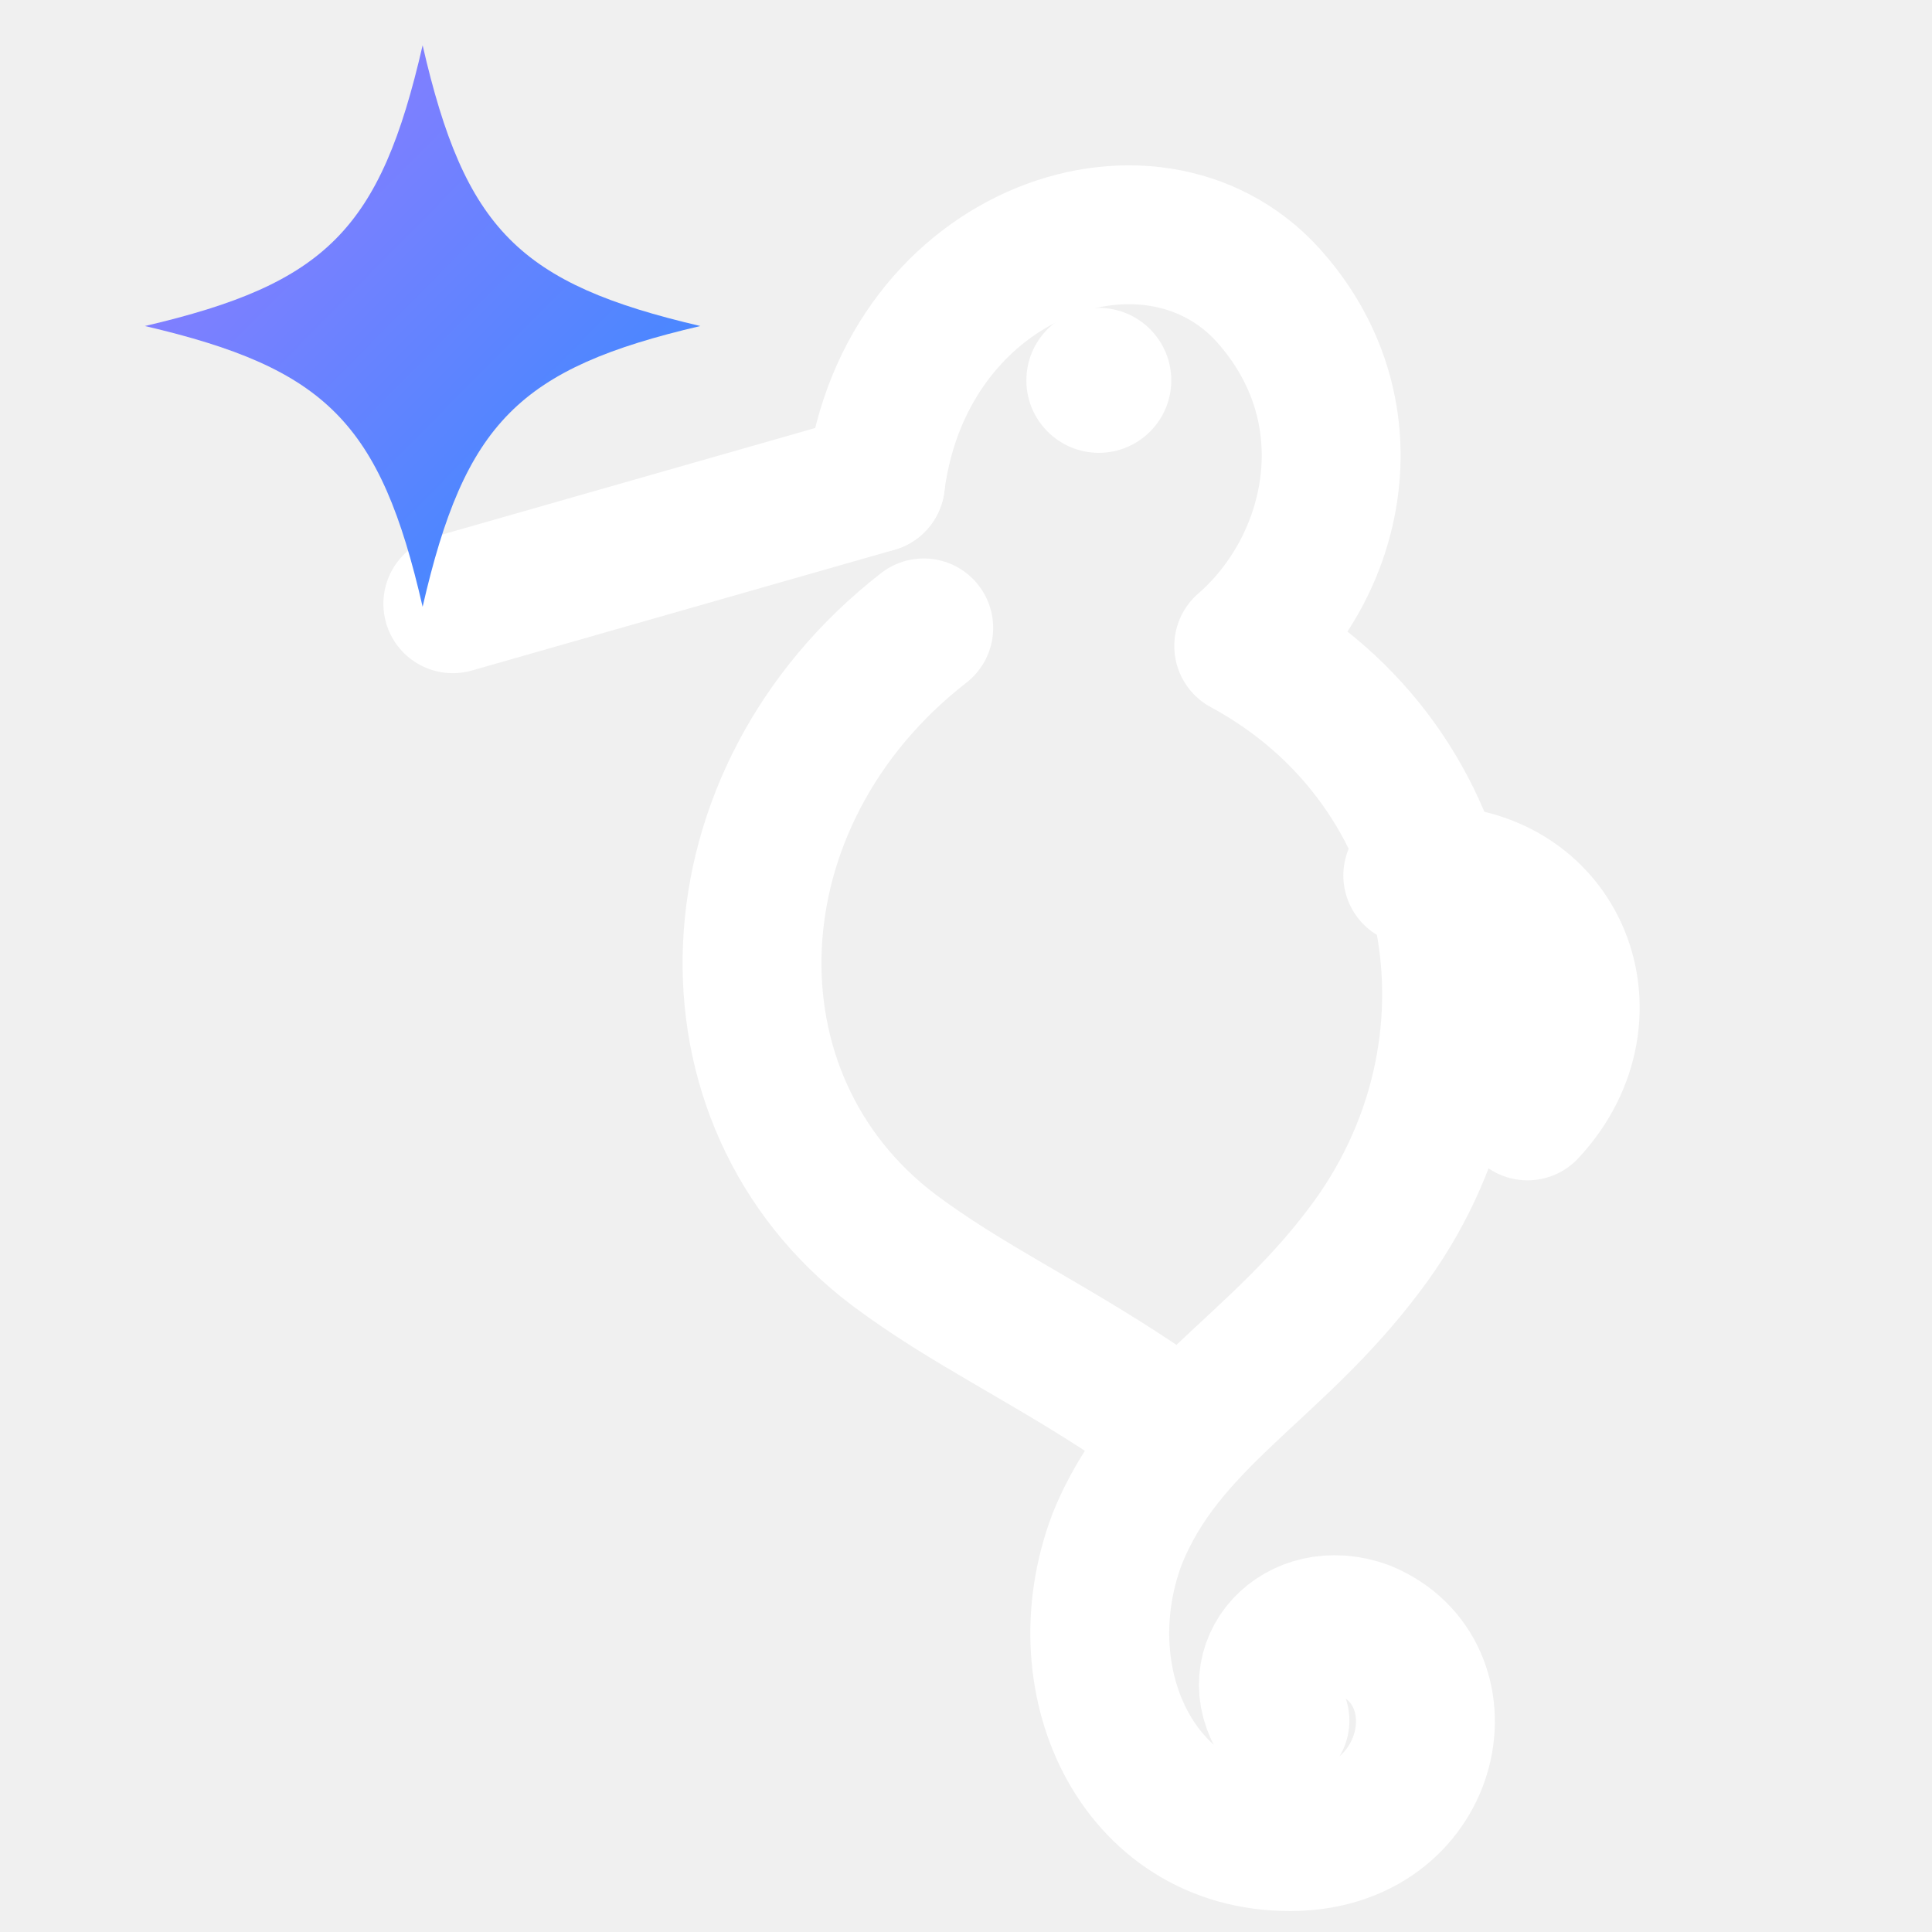
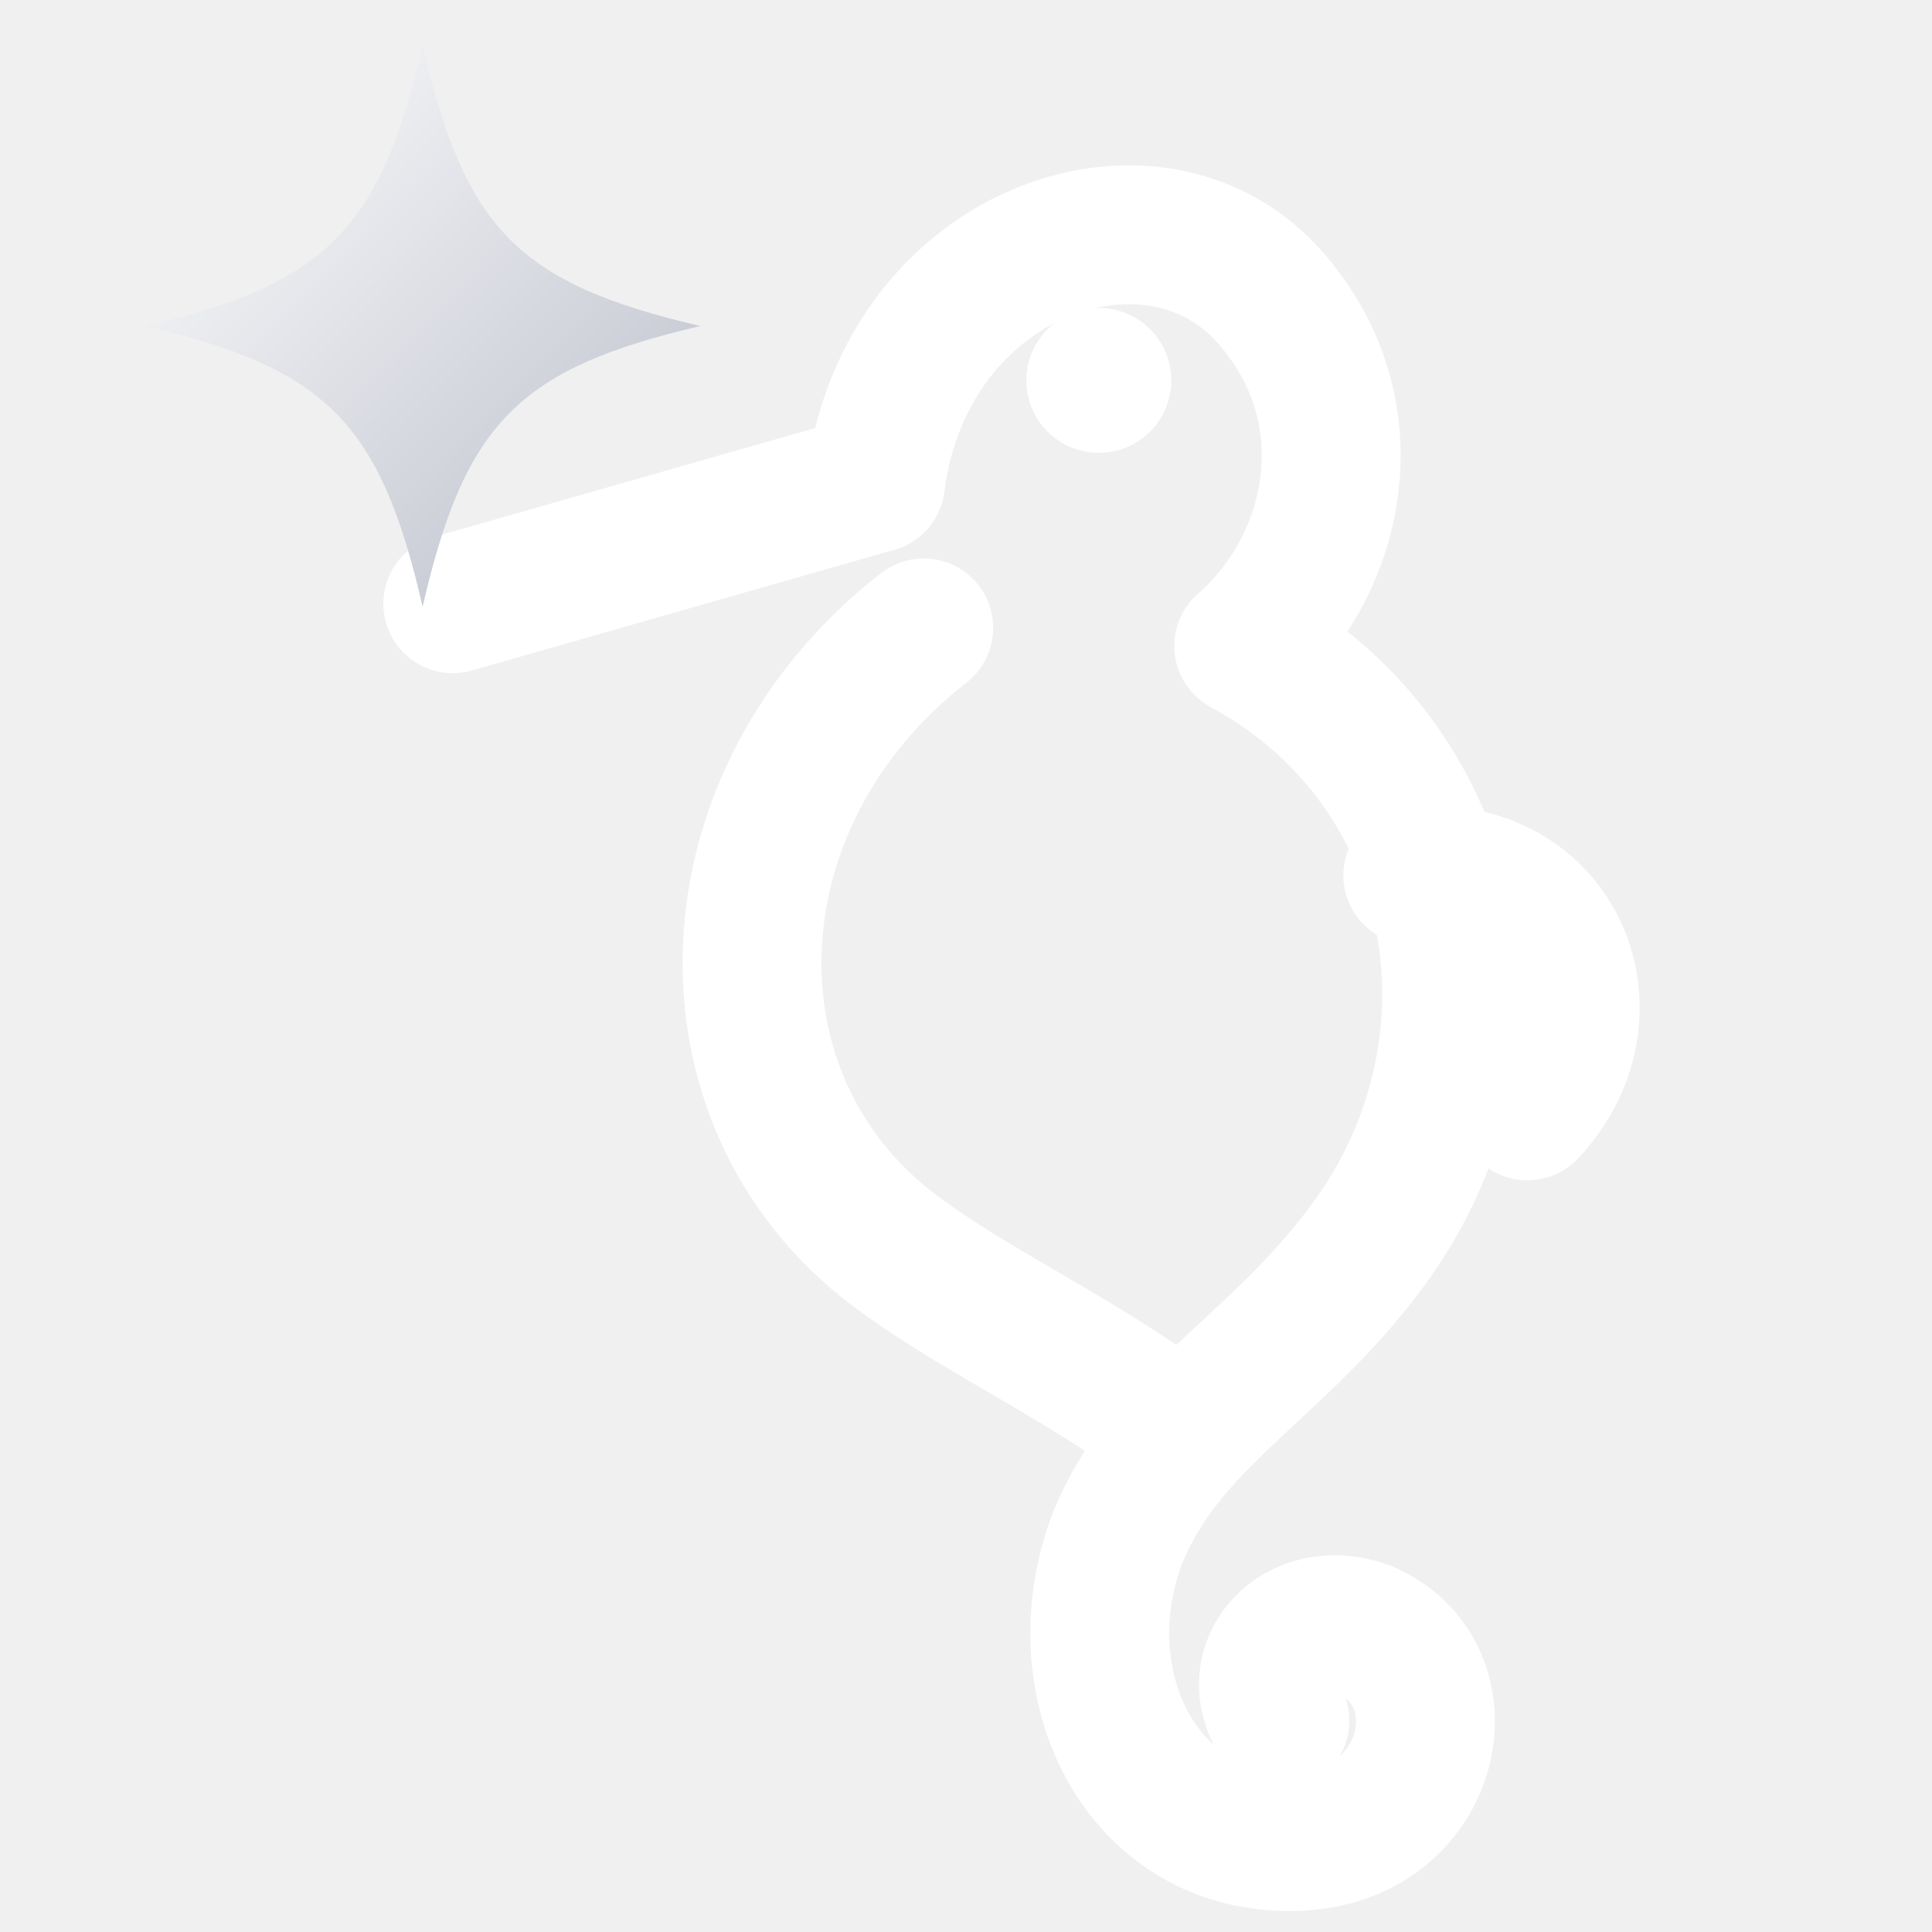
<svg xmlns="http://www.w3.org/2000/svg" viewBox="0 0 64 64" width="64" height="64">
  <style>.t{stroke:#ffffff}.o{fill:#ffffff}@media (prefers-color-scheme: light){.t{stroke:#1b1d3a}.o{fill:#1b1d3a}}</style>
  <defs>
    <linearGradient id="brilho" x1="0" y1="0" x2="1" y2="1">
-       <stop offset="0" stop-color="#9b7bff" />
-       <stop offset="1" stop-color="#2f8bff" />
+       <stop offset="0" stop-color="#ffffff" />
+       <stop offset="1" stop-color="#b9bdc9" />
    </linearGradient>
  </defs>
  <g class="t" fill="none" stroke-linecap="round" stroke-linejoin="round" stroke-width="4.6">
    <path d="M15 20 L 29 16" />
    <path d="M29 16 C 30 8.2 38.4 5.4 42.2 10 C 45.4 13.8 44.2 18.8 41.2 21.4 C 48.6 25.4 50.2 34.8 45.2 41.4 C 42.2 45.4 38.6 47 37 51 C 35.2 55.8 37.8 61.2 43 61 C 47.6 60.8 48.6 55.4 45.2 54 C 43 53.2 41.2 55.2 42.4 57" />
    <path d="M30.6 20.8 C 23.4 26.4 23 36.4 29.6 41.4 C 32 43.2 34.6 44.4 37.6 46.4" />
    <path d="M46.8 29 C 51.6 28.6 53.6 33.6 50.6 36.8" />
  </g>
  <circle class="o" cx="36.4" cy="12.6" r="2.4" />
  <path d="M14 1.5 C 15.4 7.6 17.2 9.4 23.2 10.8 C 17.2 12.2 15.4 14 14 20.1 C 12.6 14 10.8 12.2 4.8 10.8 C 10.8 9.4 12.6 7.6 14 1.5 Z" fill="url(#brilho)" />
</svg>
